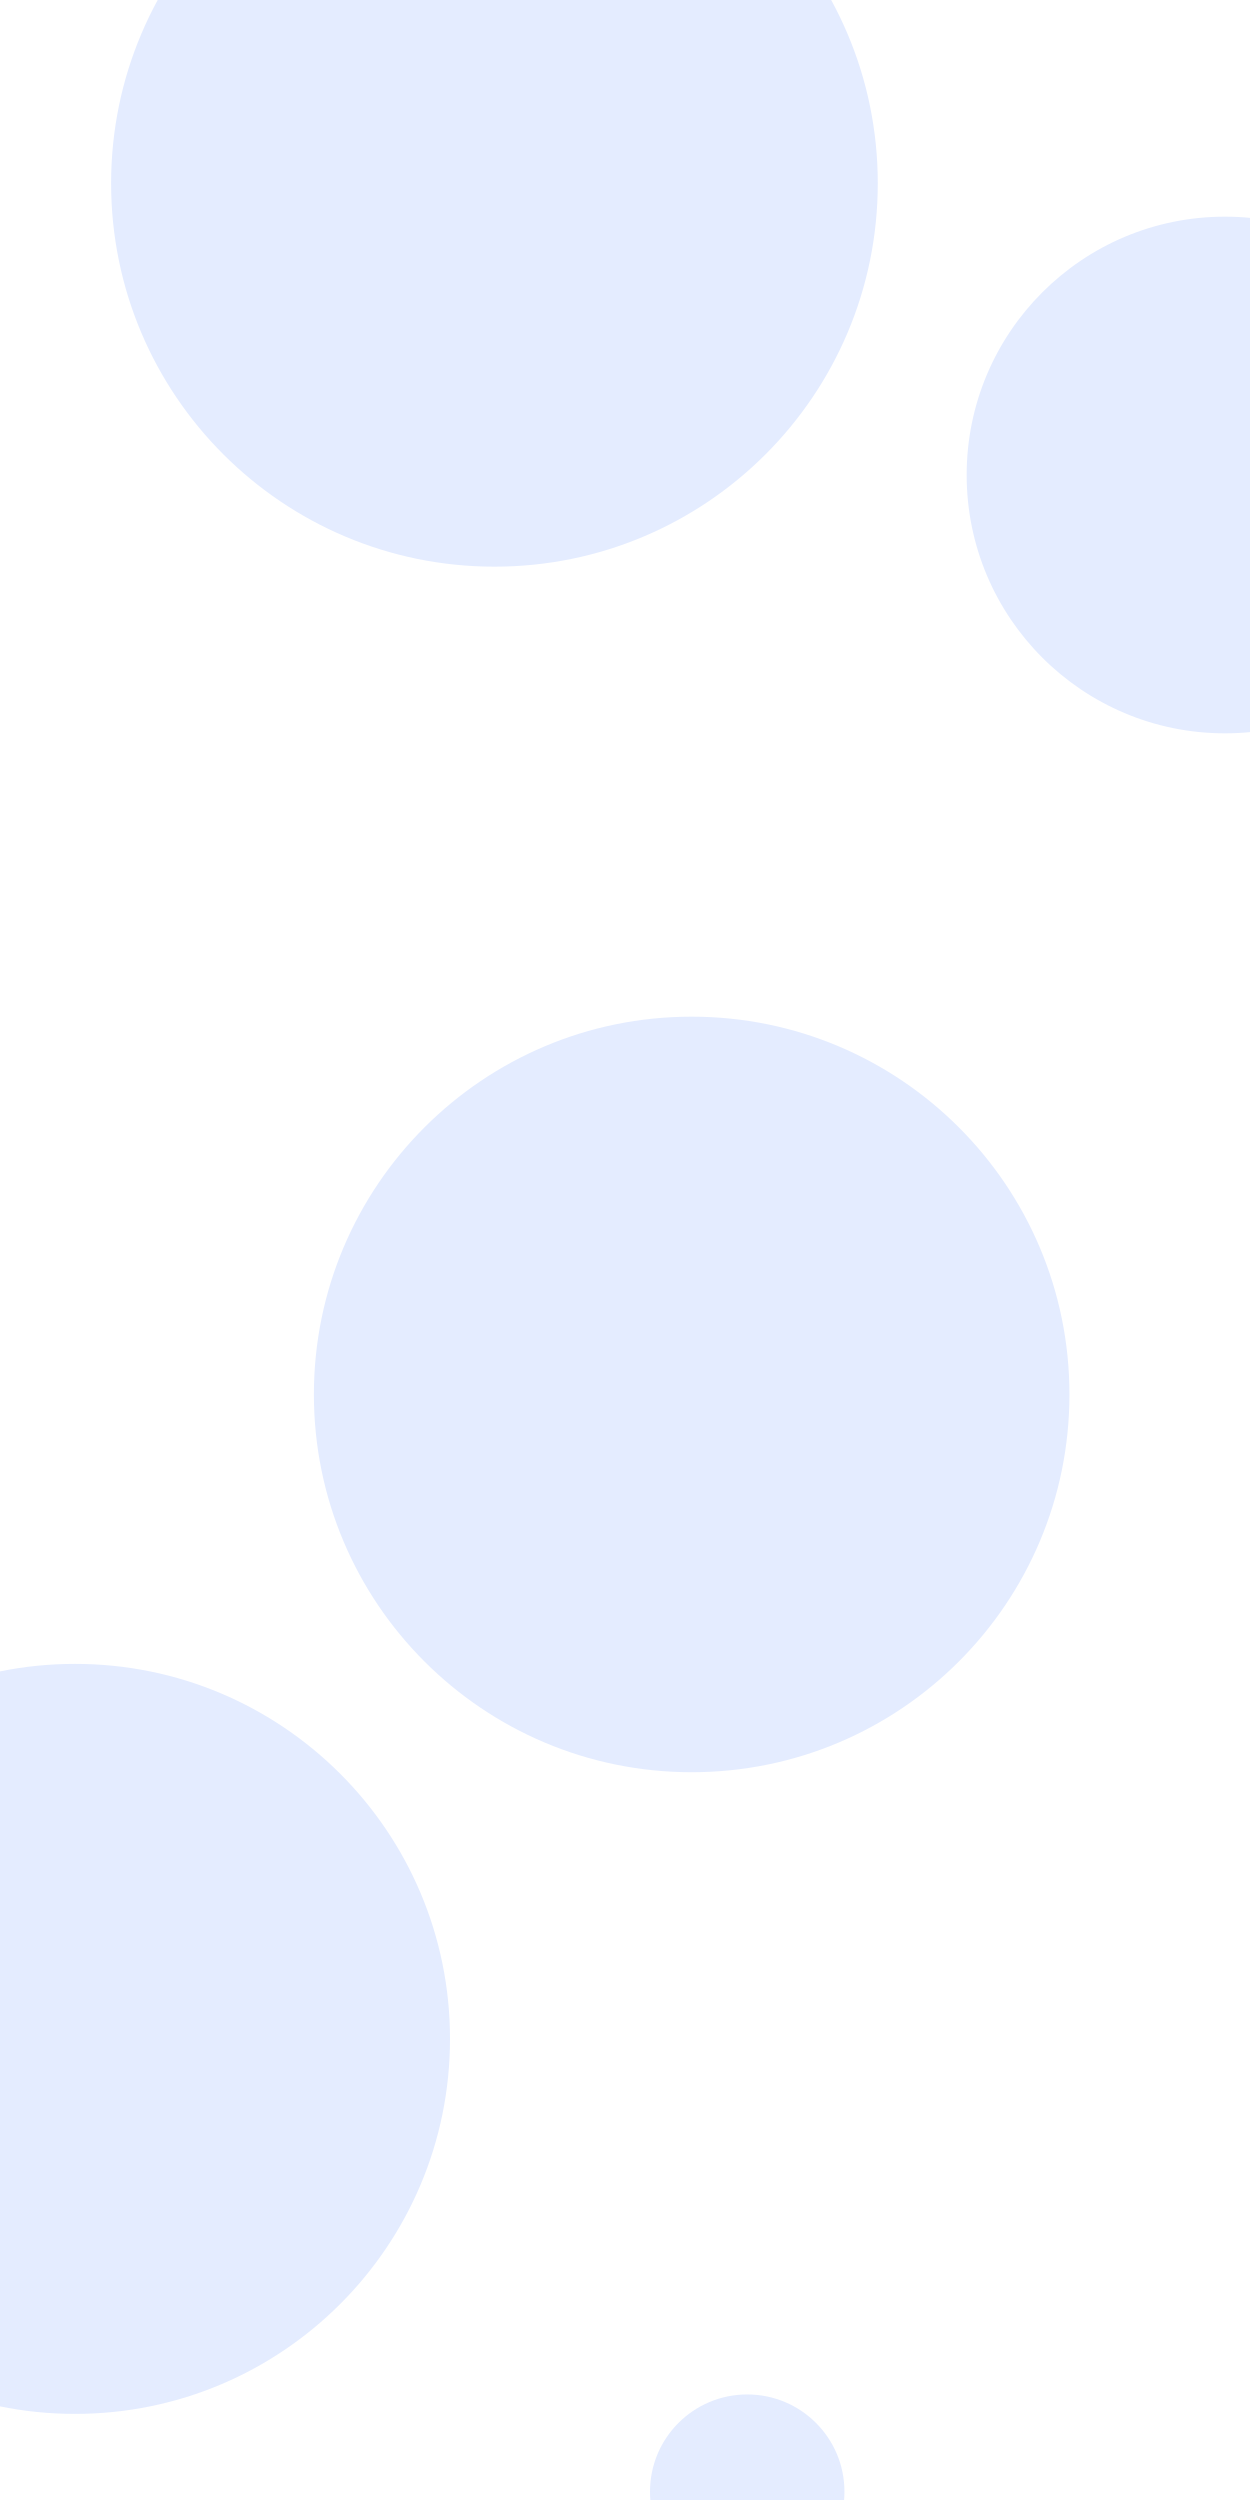
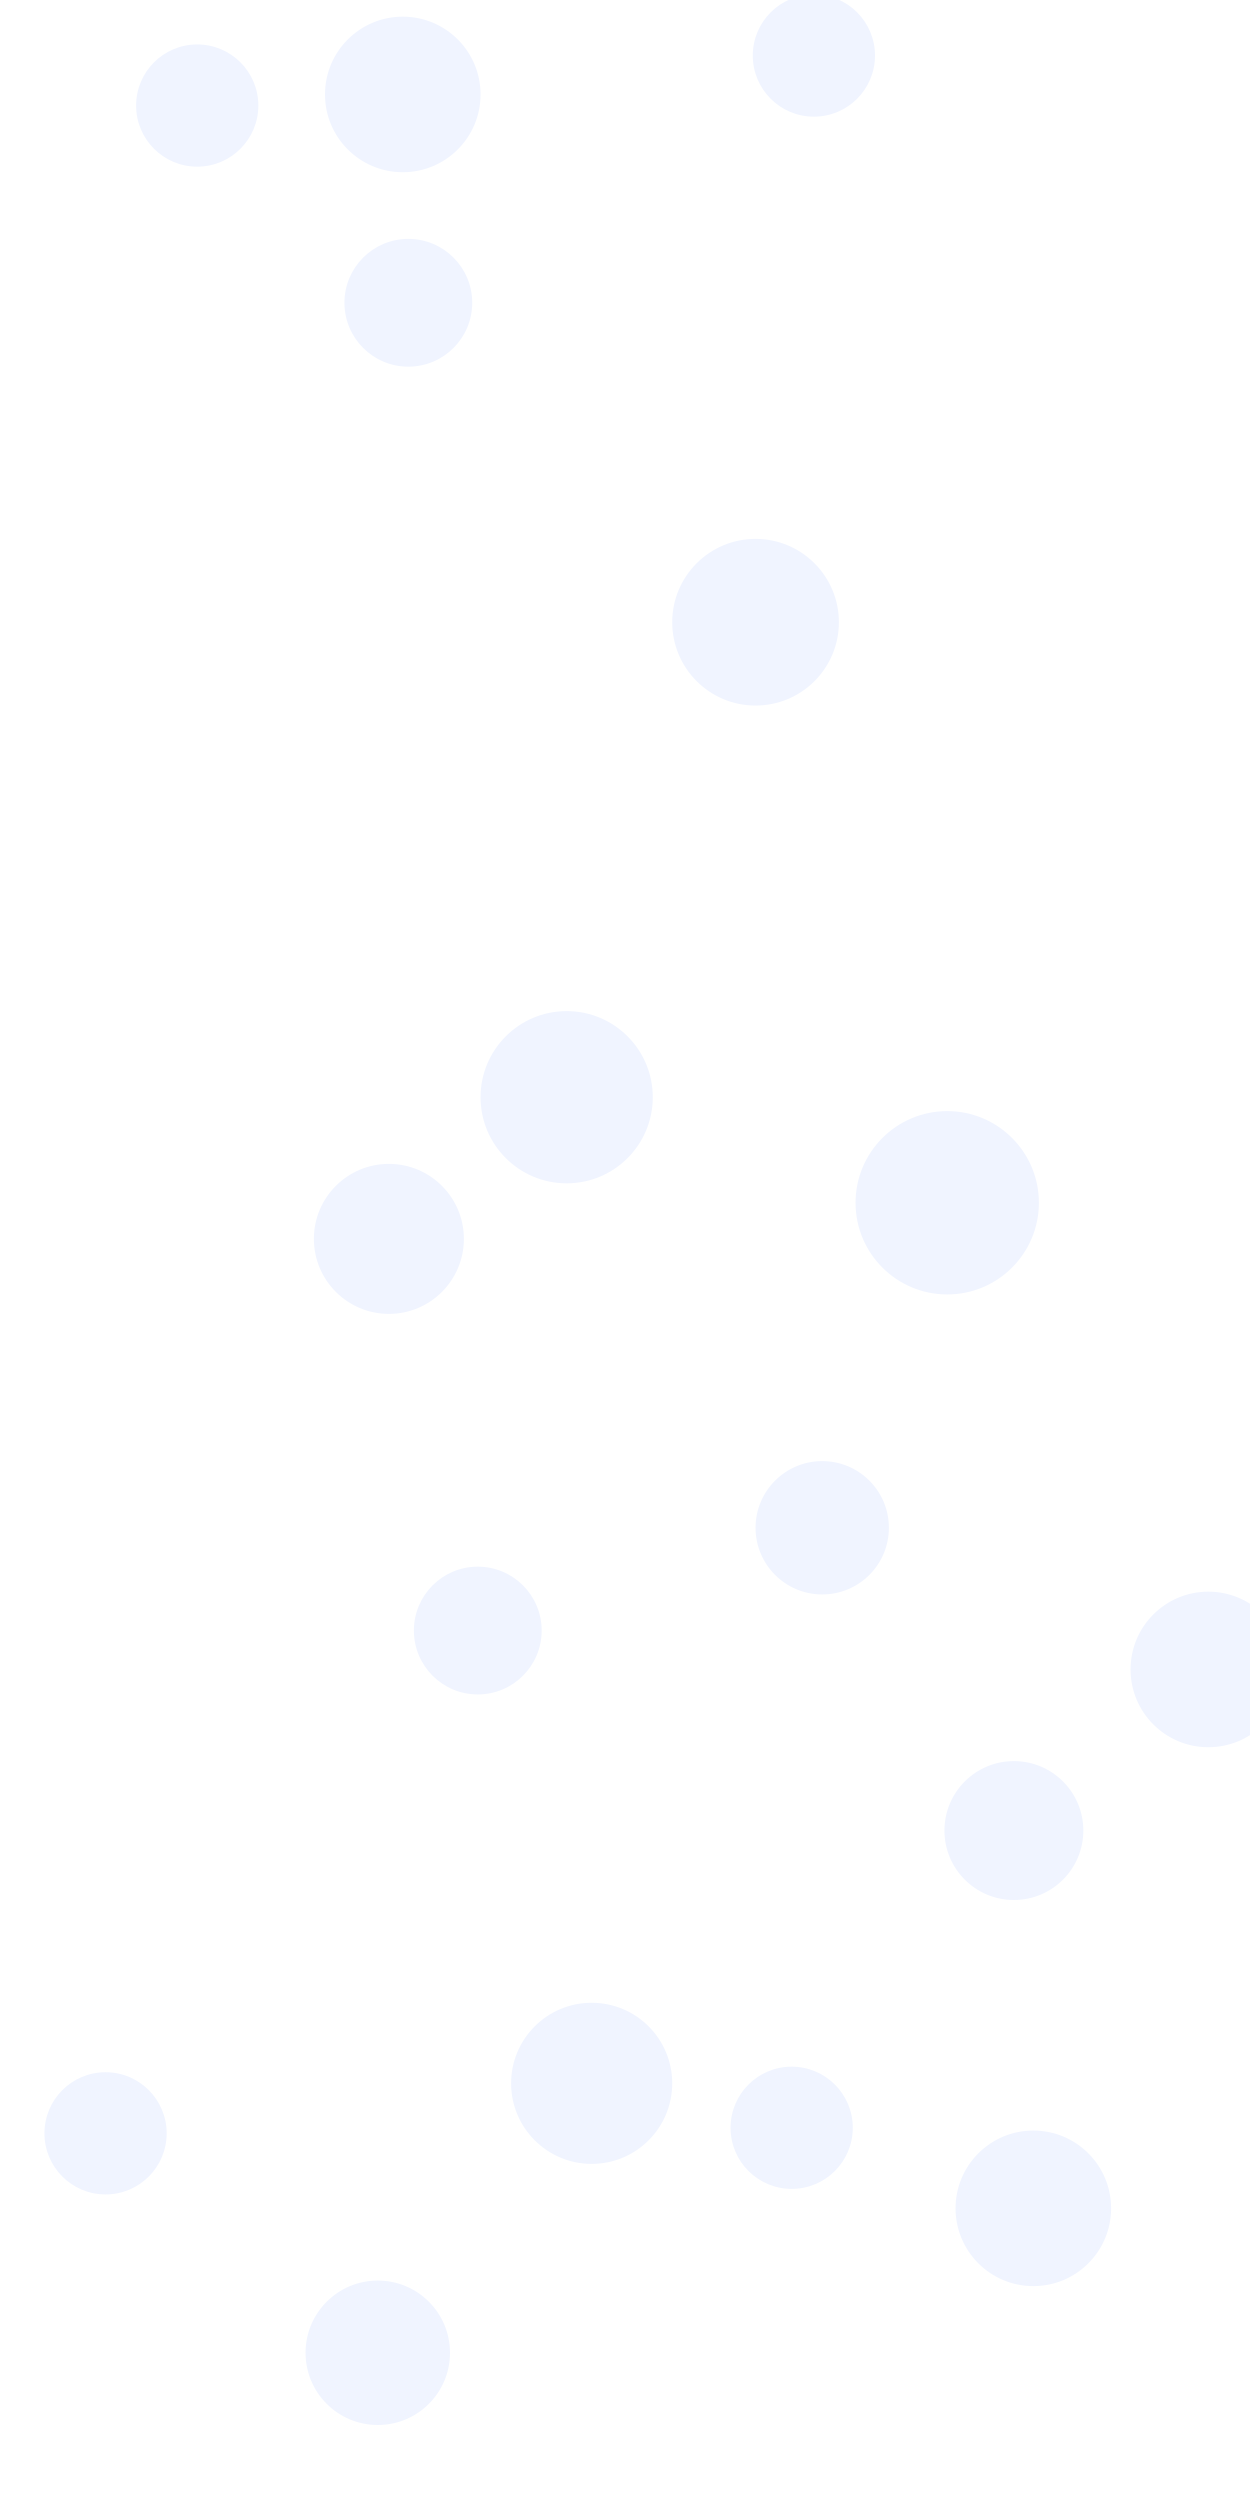
<svg xmlns="http://www.w3.org/2000/svg" id="visual" viewBox="0 0 450 900" width="450" height="900" version="1.1">
  <rect x="0" y="0" width="450" height="900" fill="#ffffff" />
-   <g fill="#e4ecff">
-     <circle r="138" cx="178" cy="66" />
-     <circle r="35" cx="269" cy="897" />
-     <circle r="136" cx="249" cy="502" />
-     <circle r="135" cx="27" cy="734" />
-     <circle r="93" cx="441" cy="171" />
+   <g fill="#f0f4ff">
+     <circle r="33" cx="341" cy="433" />
+     <circle r="23" cx="147" cy="109" />
+     <circle r="28" cx="145" cy="34" />
+     <circle r="31" cx="204" cy="395" />
+     <circle r="22" cx="293" cy="20" />
+     <circle r="22" cx="285" cy="766" />
+     <circle r="27" cx="140" cy="446" />
+     <circle r="22" cx="71" cy="38" />
+     <circle r="29" cx="213" cy="750" />
+     <circle r="26" cx="136" cy="847" />
+     <circle r="28" cx="435" cy="601" />
+     <circle r="23" cx="172" cy="587" />
+     <circle r="30" cx="272" cy="224" />
+     <circle r="22" cx="38" cy="768" />
+     <circle r="28" cx="372" cy="795" />
+     <circle r="25" cx="365" cy="659" />
+     <circle r="24" cx="296" cy="550" />
  </g>
</svg>
